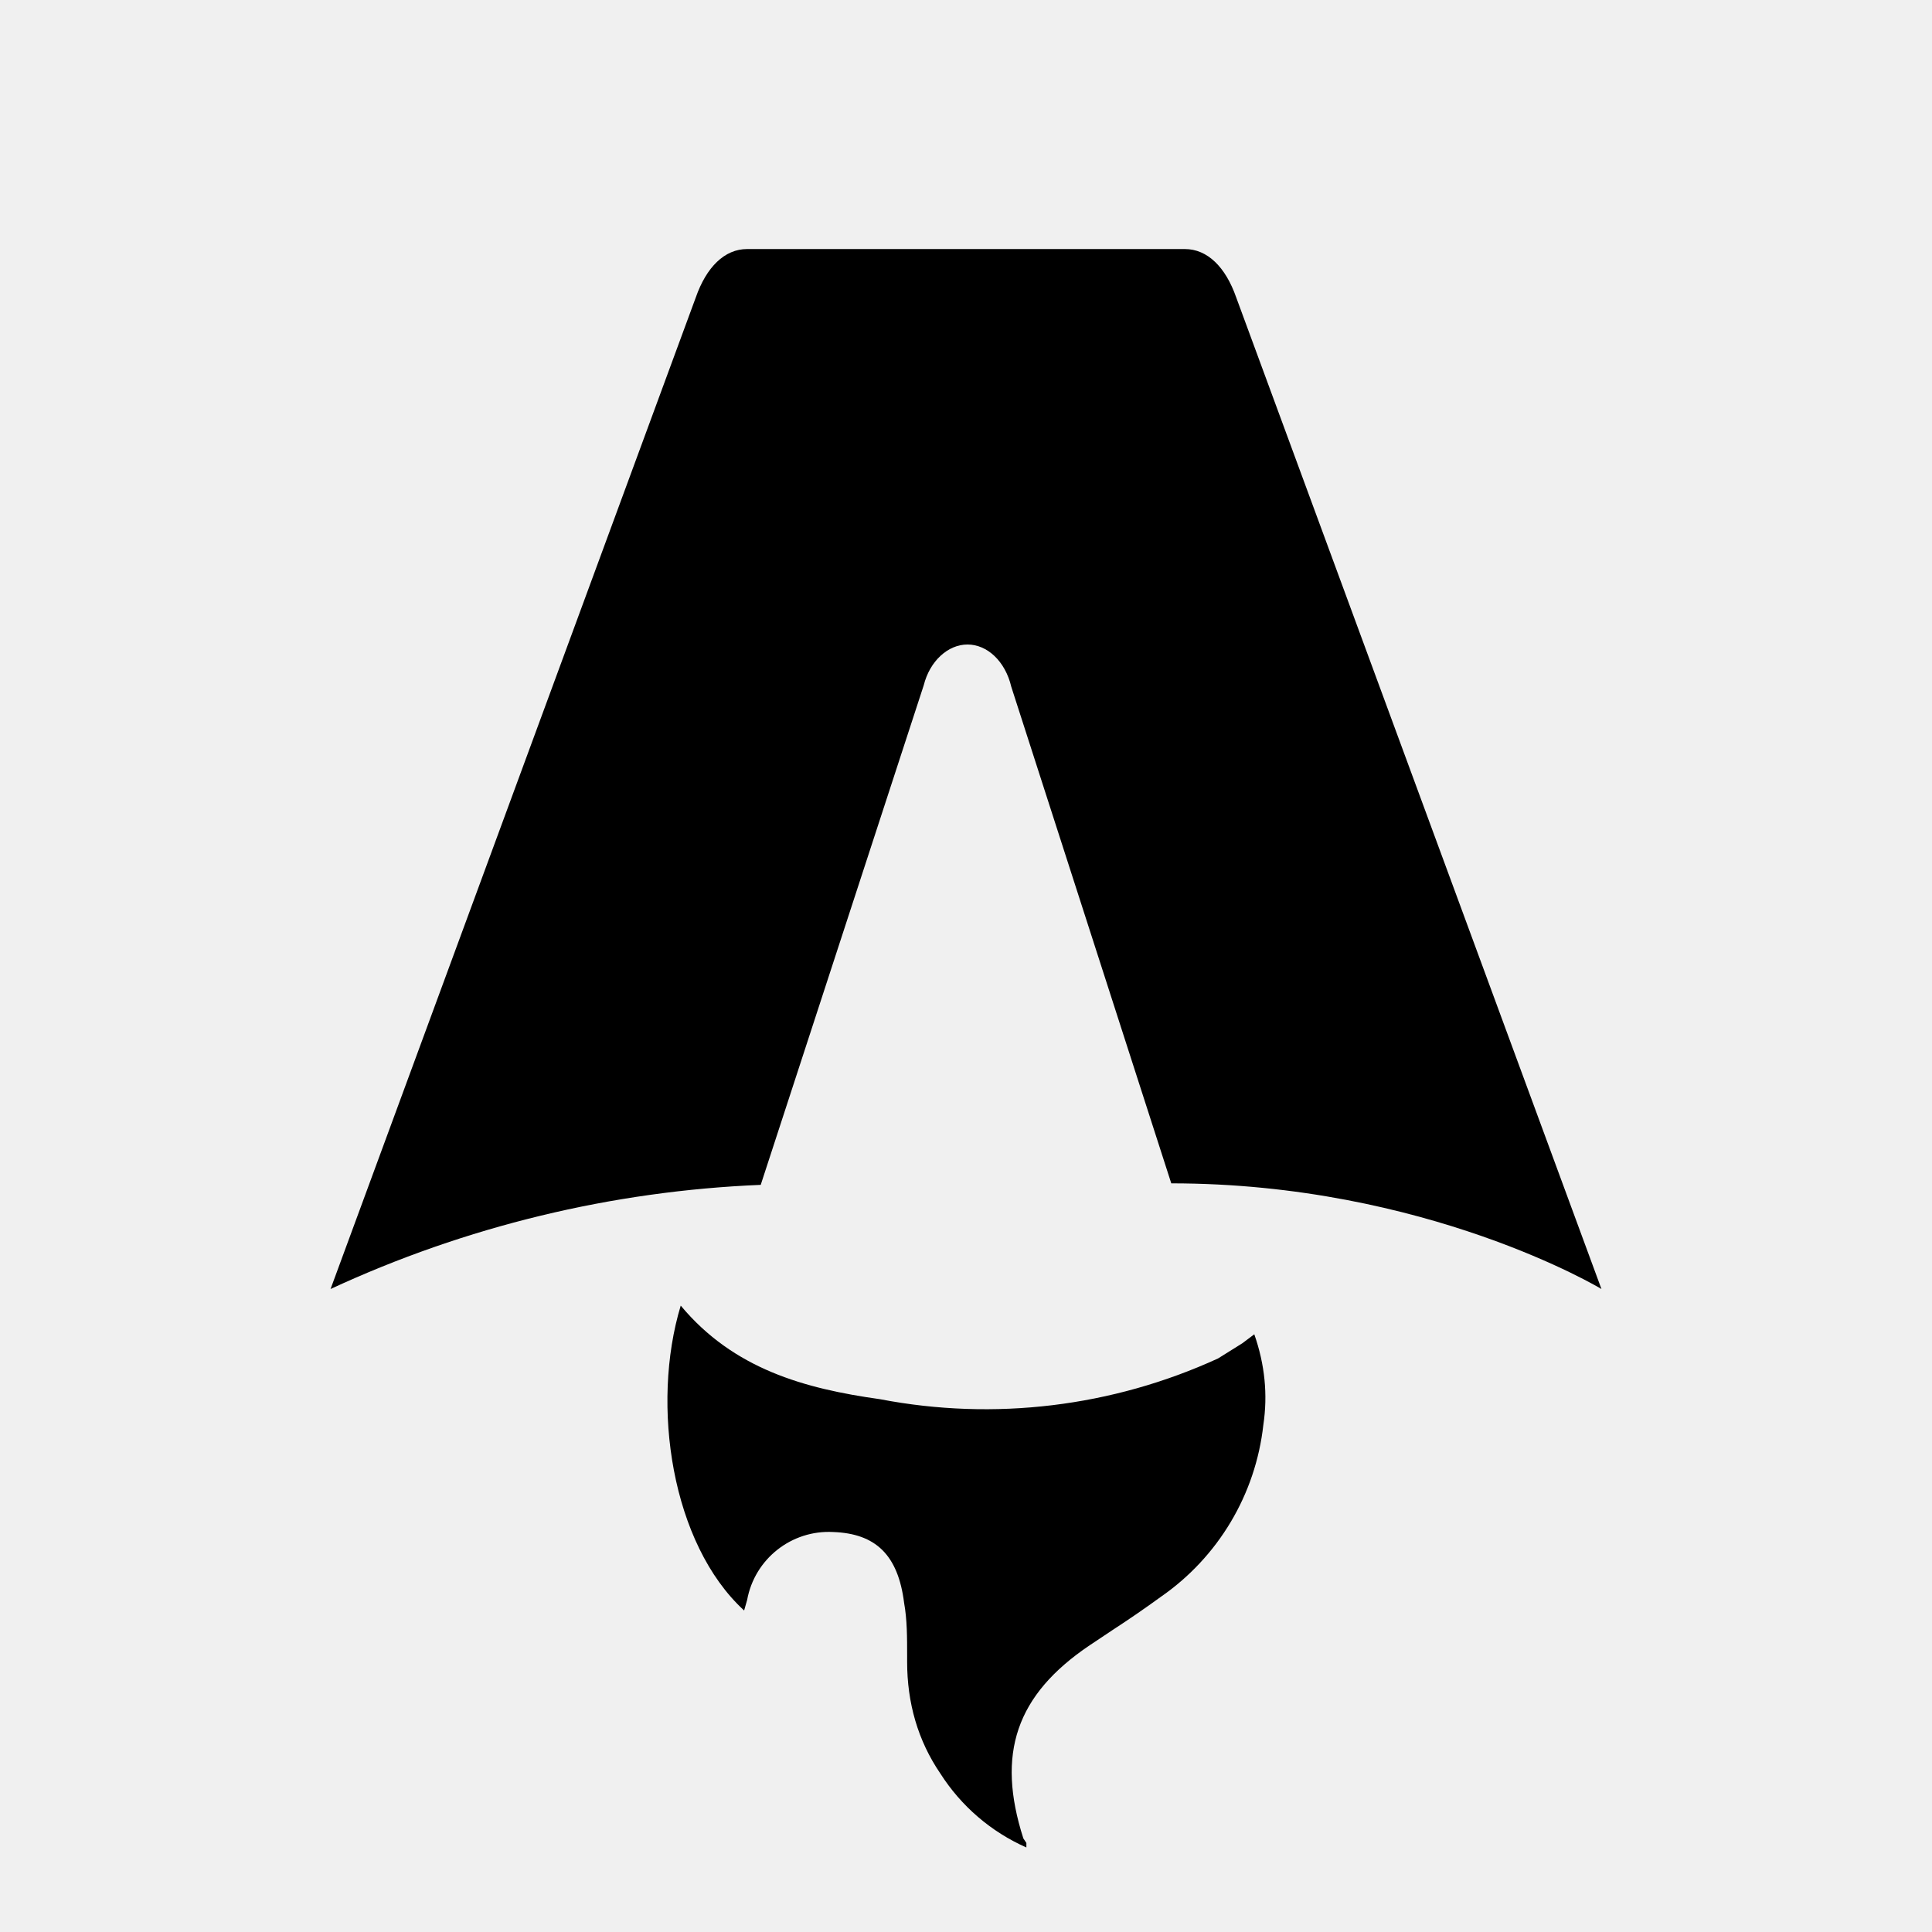
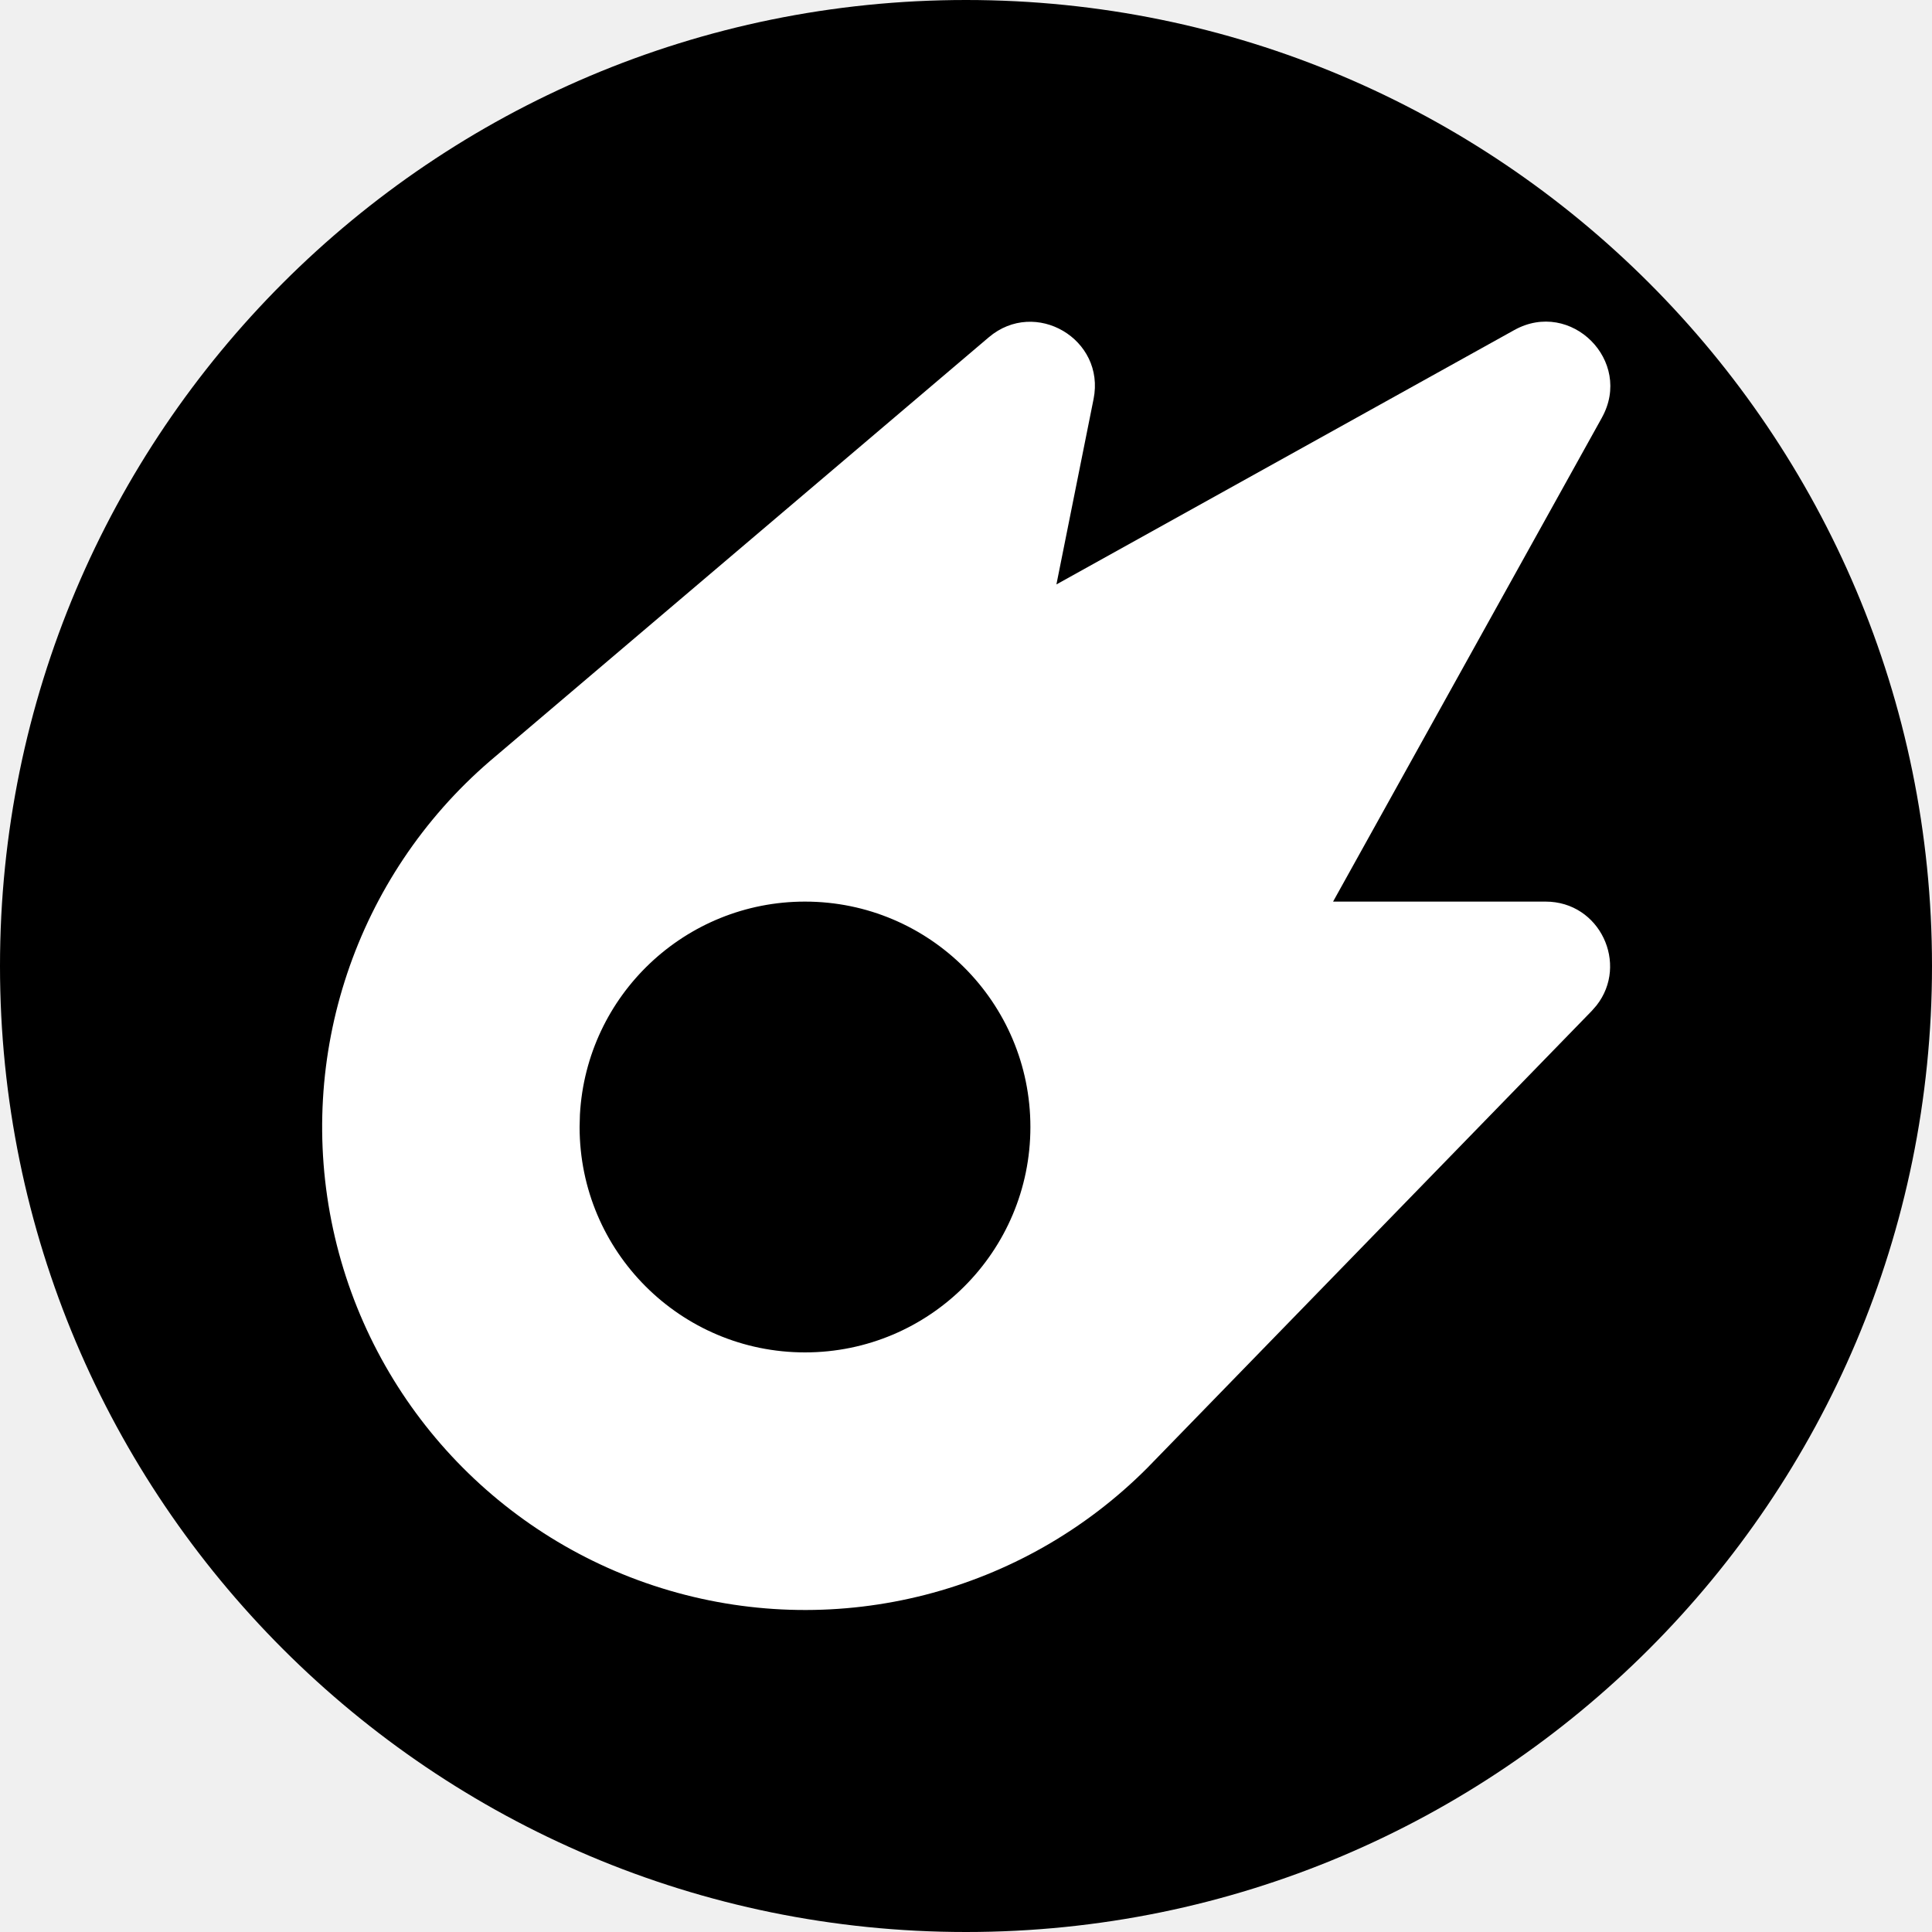
- <svg xmlns="http://www.w3.org/2000/svg" fill="none" viewBox="0 0 128 128">
-   <path d="M50.4 78.5a75.1 75.1 0 0 0-28.5 6.9l24.2-65.7c.7-2 1.9-3.2 3.4-3.2h29c1.5 0 2.7 1.2 3.4 3.2l24.2 65.7s-11.6-7-28.5-7L67 45.5c-.4-1.7-1.6-2.8-2.9-2.8-1.3 0-2.5 1.1-2.9 2.7L50.4 78.5Zm-1.1 28.2Zm-4.2-20.2c-2 6.6-.6 15.8 4.2 20.2a17.5 17.5 0 0 1 .2-.7 5.5 5.5 0 0 1 5.7-4.5c2.8.1 4.3 1.5 4.7 4.7.2 1.1.2 2.3.2 3.5v.4c0 2.7.7 5.2 2.2 7.4a13 13 0 0 0 5.7 4.9v-.3l-.2-.3c-1.8-5.6-.5-9.5 4.4-12.8l1.5-1a73 73 0 0 0 3.2-2.2 16 16 0 0 0 6.8-11.4c.3-2 .1-4-.6-6l-.8.6-1.6 1a37 37 0 0 1-22.4 2.7c-5-.7-9.7-2-13.2-6.2Z" />
-   <style>
-         path { fill: #000; }
-         @media (prefers-color-scheme: dark) {
-             path { fill: #FFF; }
-         }
-     </style>
+ <svg xmlns="http://www.w3.org/2000/svg" version="1.1" width="1000" height="1000">
+   <g clip-path="url(#SvgjsClipPath1077)">
+     <rect width="1000" height="1000" fill="#000000" />
+     <g transform="matrix(33.33333,0,0,33.33333,100,100)">
+       <svg version="1.1" width="24" height="24">
+         <svg width="24" height="24" viewBox="0 0 24 24" fill="#ffffff" class="icon icon-tabler icons-tabler-filled icon-tabler-meteor">
+           <path stroke="none" d="M0 0h24v24H0z" fill="none" />
+           <path d="M21.874 3.486l-4.174 7.514h3.3c.846 0 1.293 .973 .791 1.612l-.074 .085l-6.9 7.095a7.5 7.5 0 1 1 -10.21 -10.974l7.746 -6.58c.722 -.614 1.814 .028 1.628 .958l-.577 2.879l7.11 -3.95c.88 -.488 1.849 .481 1.36 1.36m-12.374 7.515a3.5 3.5 0 0 0 -3.495 3.308l-.005 .192a3.5 3.5 0 1 0 3.5 -3.5" />
+         </svg>
+       </svg>
+     </g>
+   </g>
+   <defs>
+     <clipPath id="SvgjsClipPath1077">
+       <rect width="1000" height="1000" x="0" y="0" rx="500" ry="500" />
+     </clipPath>
+   </defs>
</svg>
